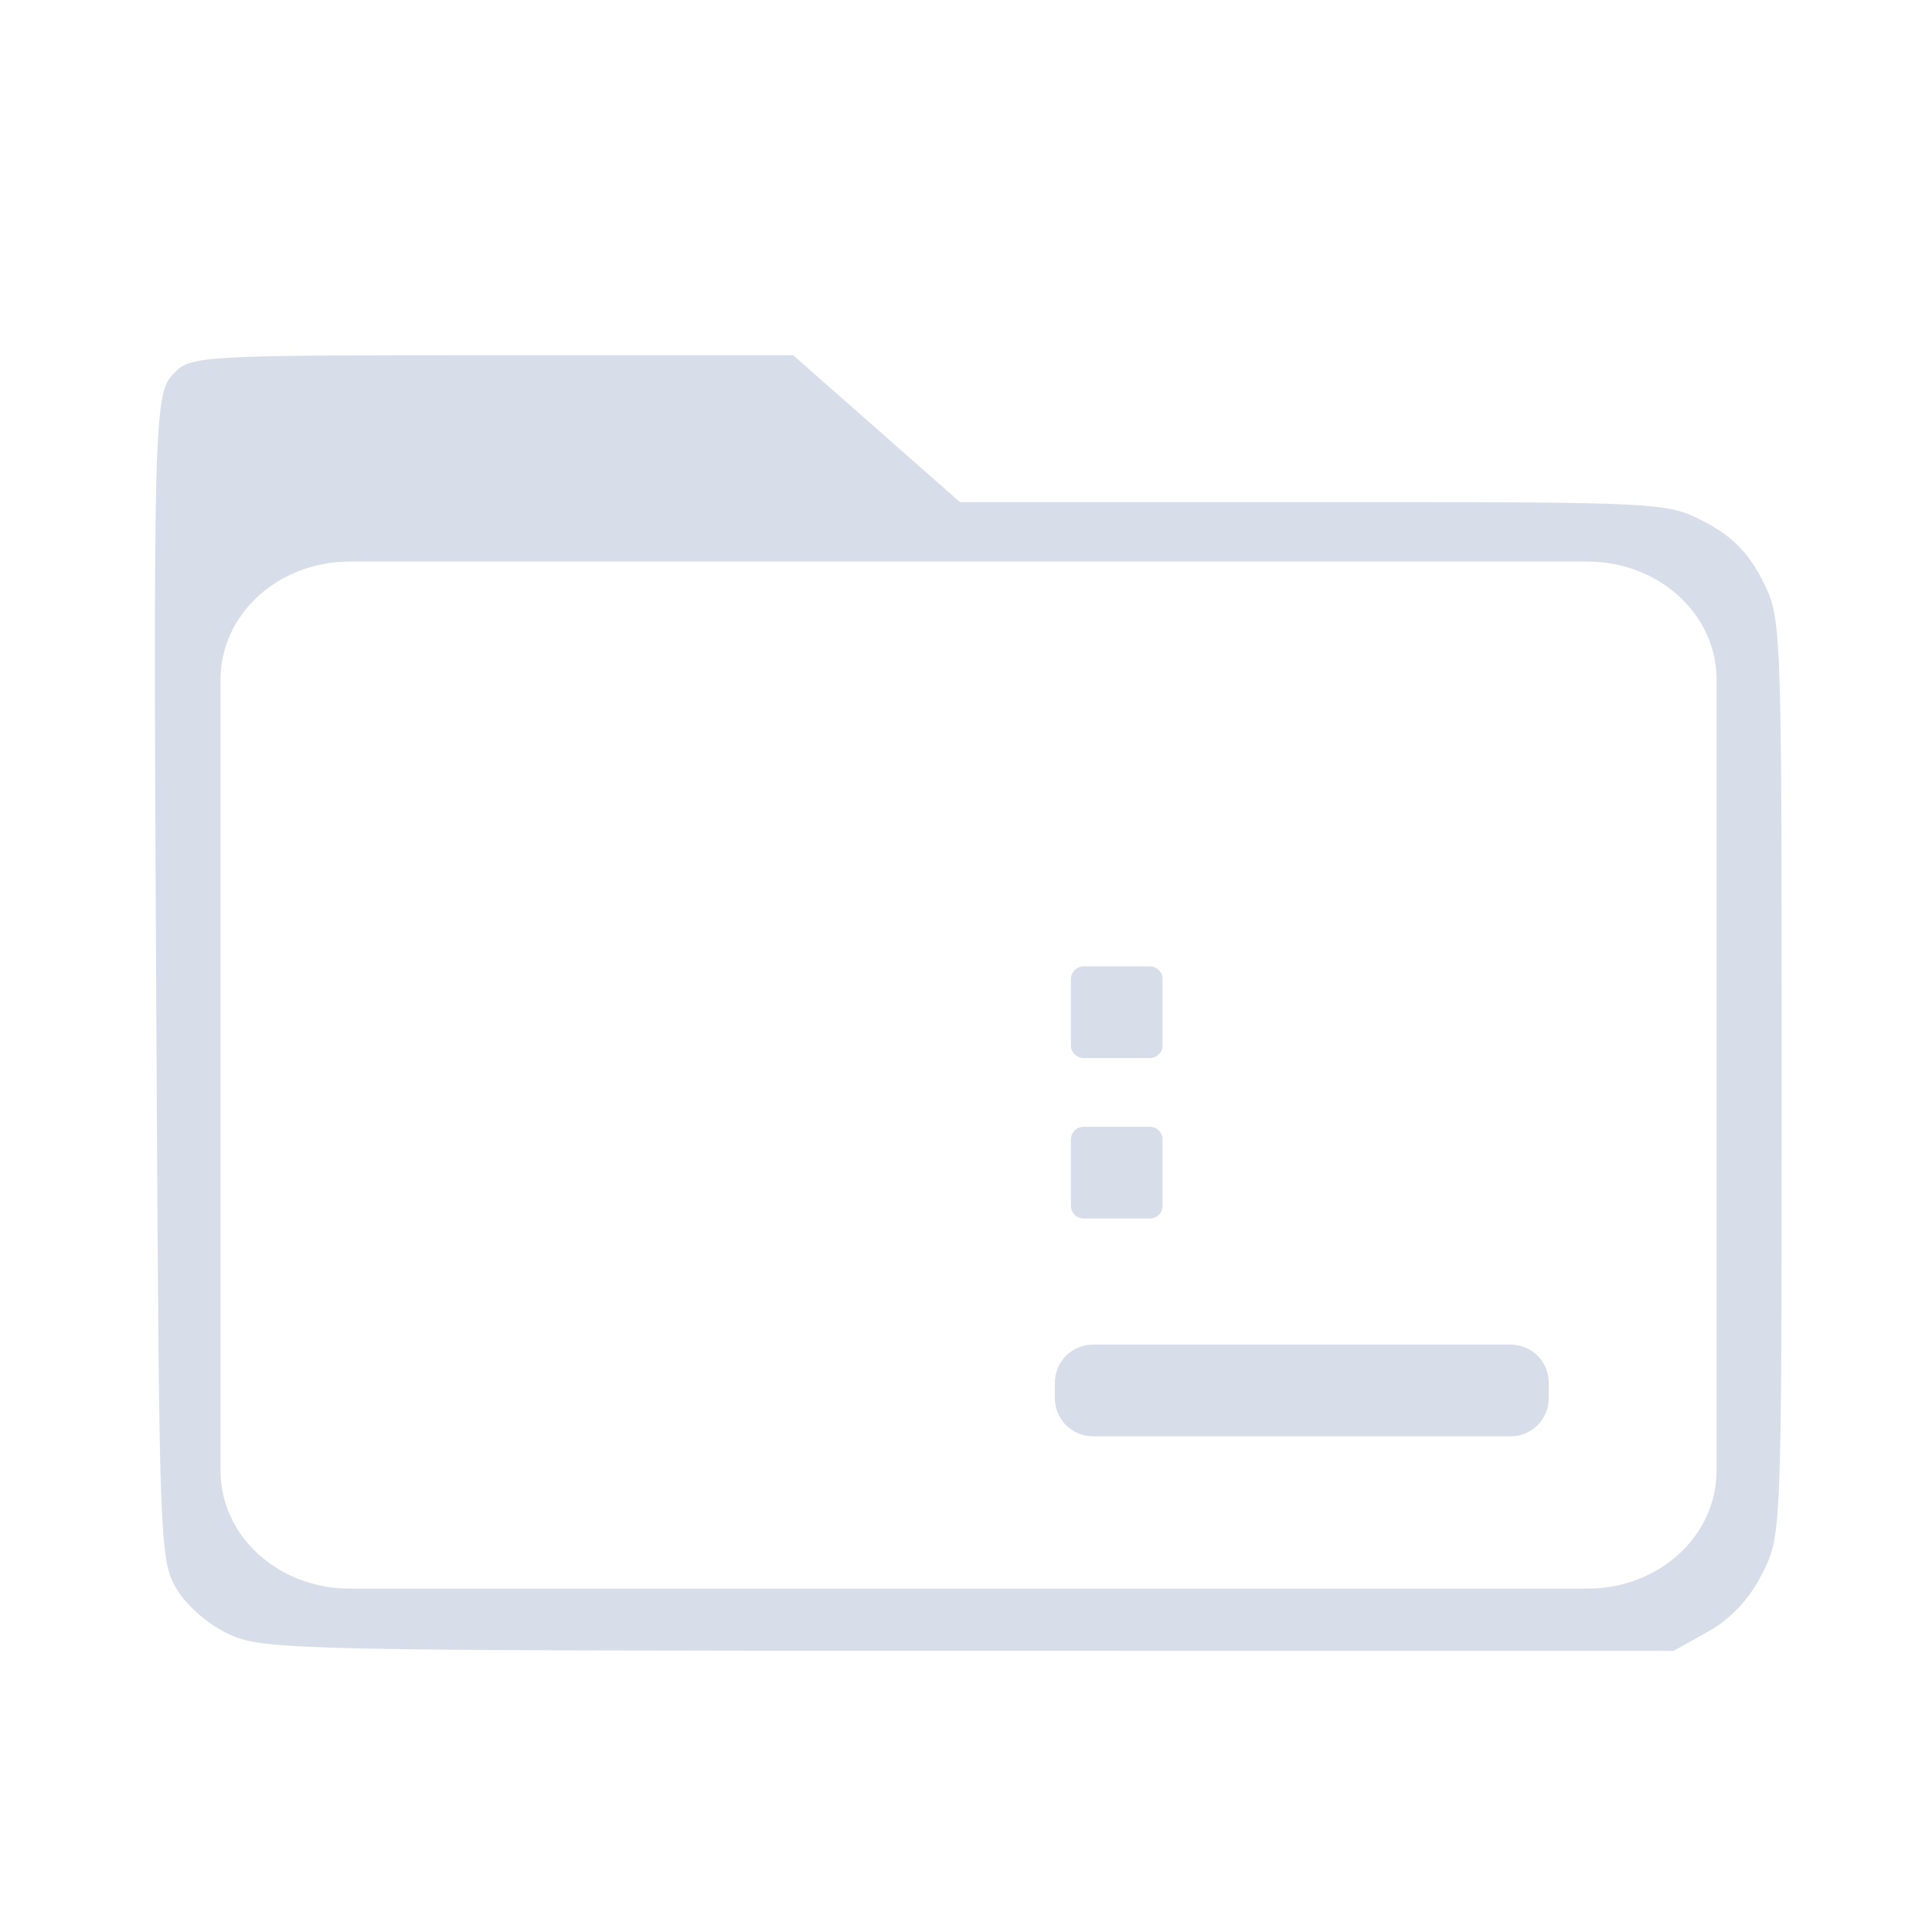
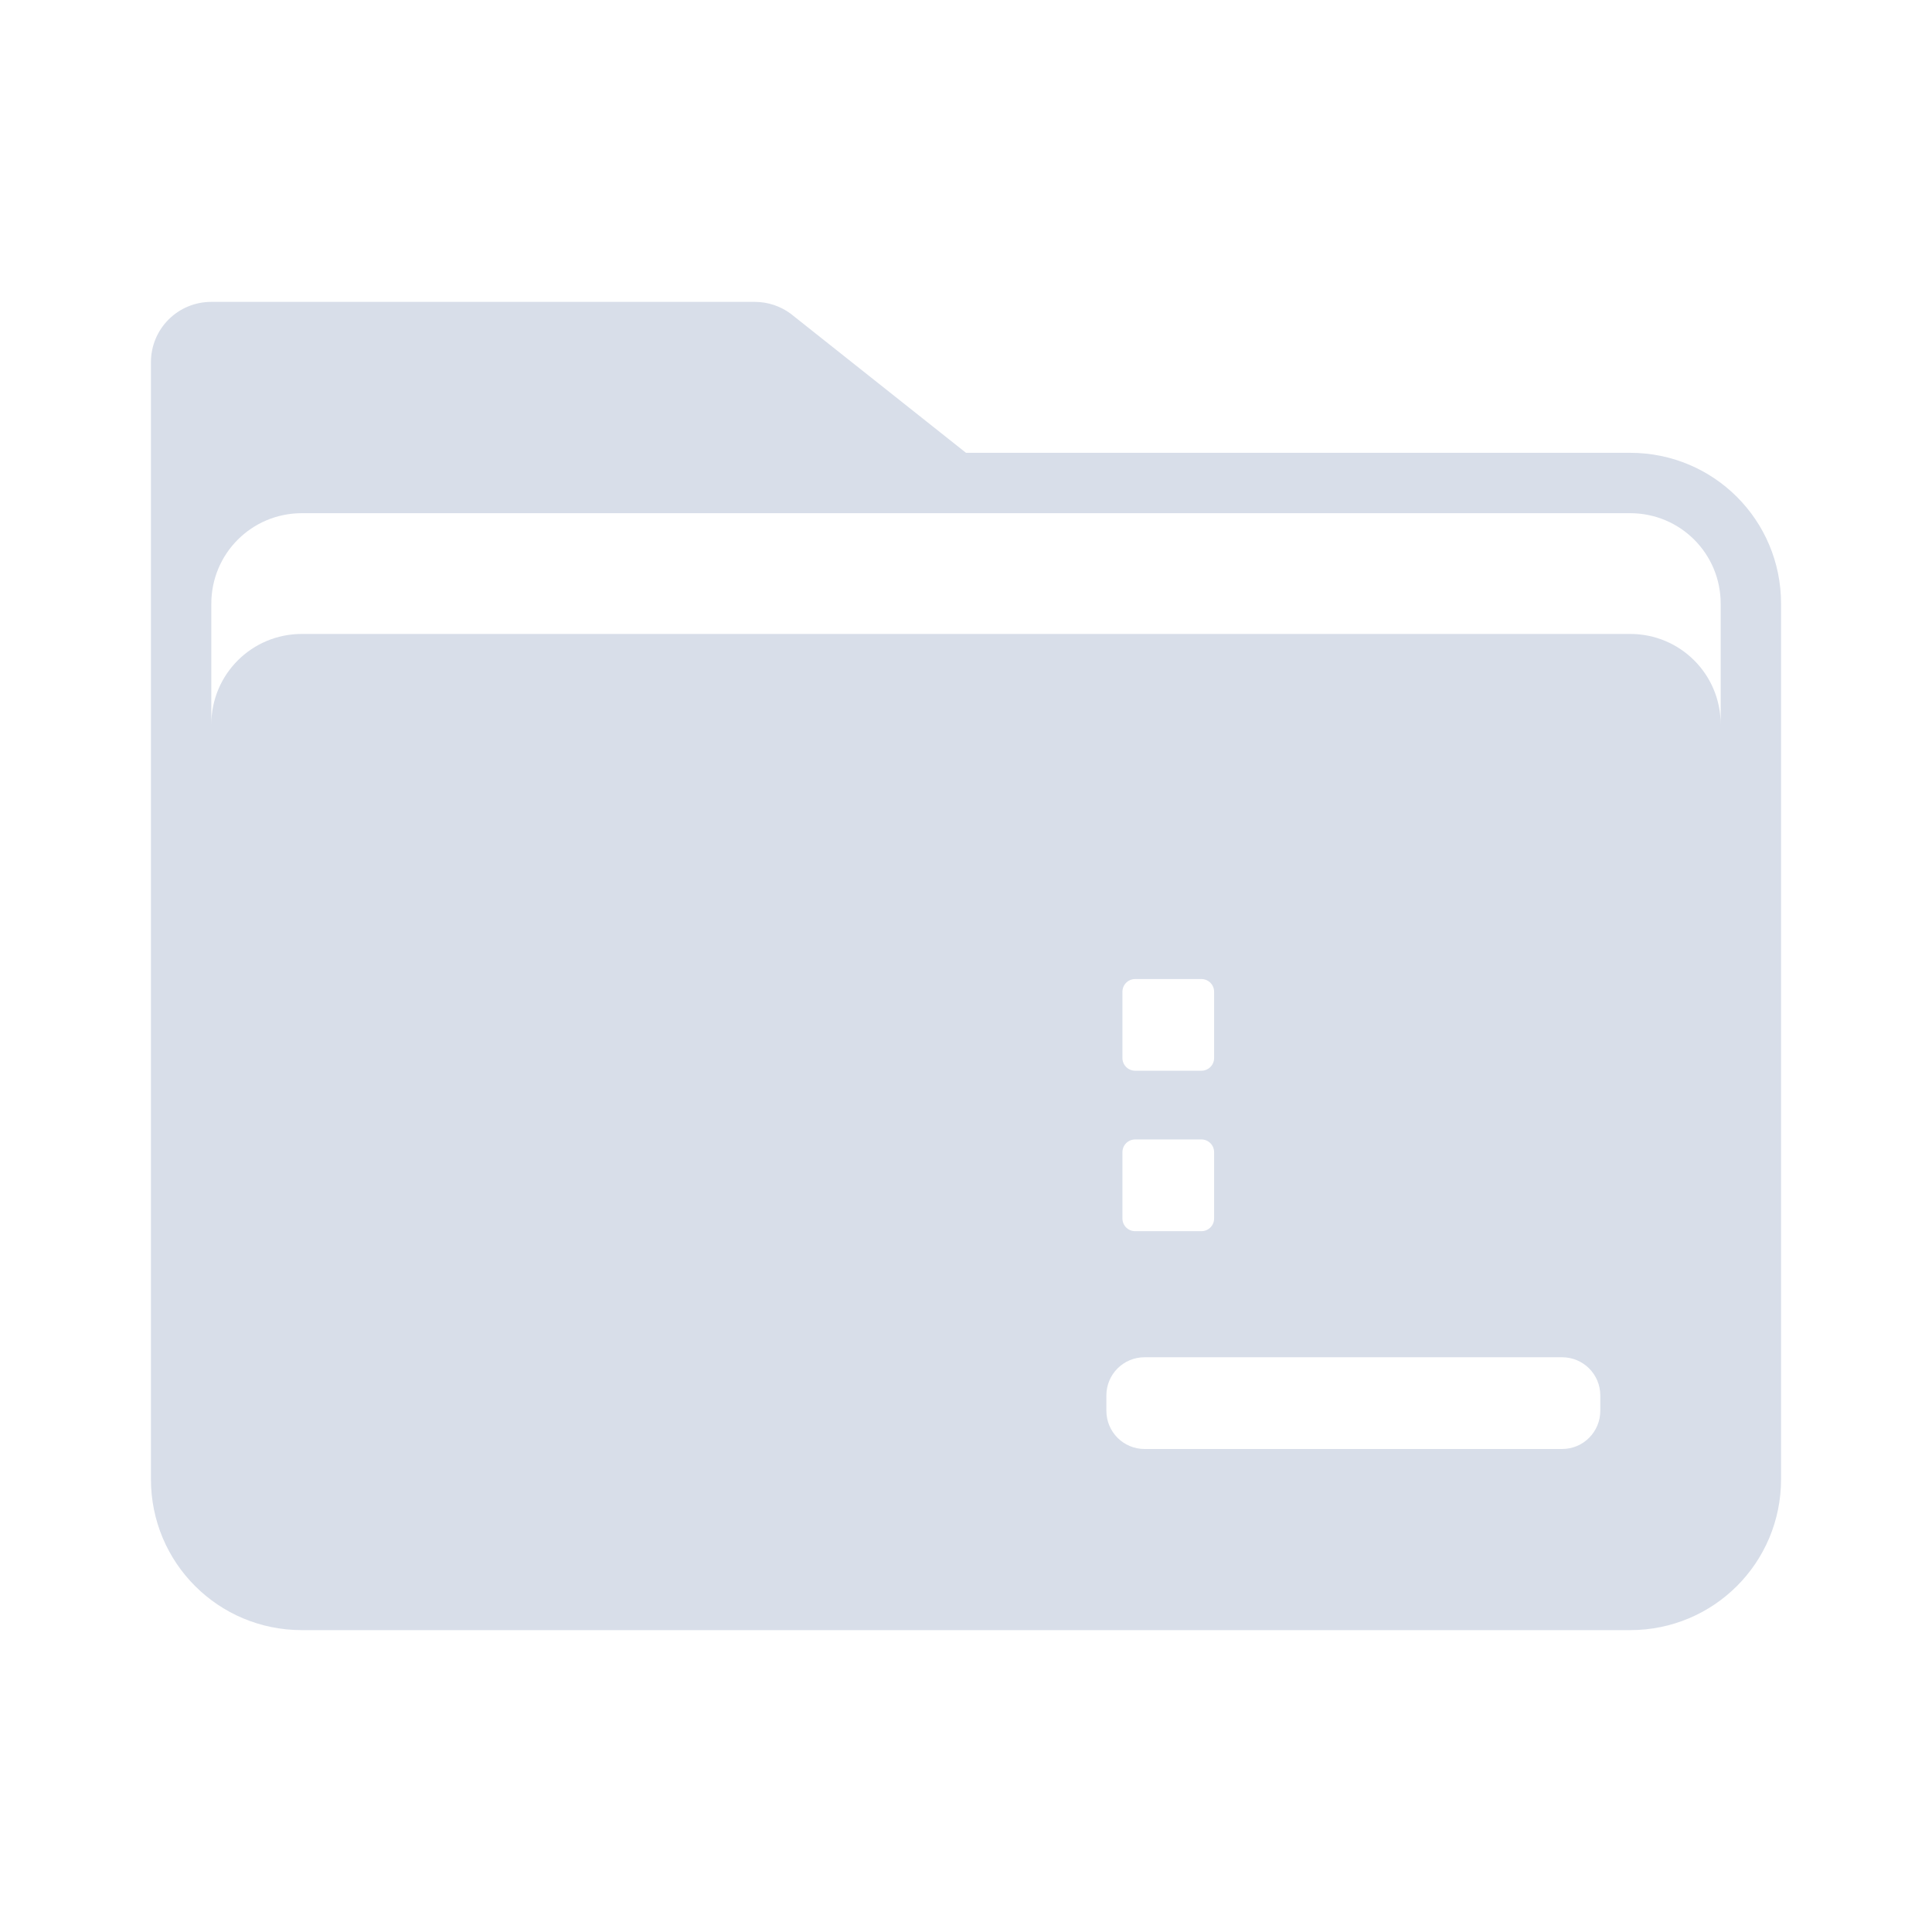
<svg xmlns="http://www.w3.org/2000/svg" width="64" height="64" version="1.1" id="svg73">
  <defs id="defs29">
    <style id="current-color-scheme" type="text/css">.ColorScheme-Text {color:#d8dee9} .ColorScheme-Highlight {color:#3b4252}</style>
  </defs>
-   <path id="path1575" style="opacity:1;fill:currentColor;fill-opacity:1;stroke:none;stroke-width:0.65" class="ColorScheme-Text" d="M 17.726 13.611 C 9.02 13.611 8.653 13.631 8.153 14.131 C 7.513 14.771 7.501 15.259 7.613 35.468 C 7.69 49.464 7.71 49.935 8.224 50.784 C 8.529 51.289 9.206 51.866 9.82 52.144 C 10.831 52.604 11.974 52.628 32.091 52.629 L 53.296 52.631 L 54.337 52.049 C 55.023 51.665 55.578 51.071 55.963 50.307 C 56.548 49.147 56.549 49.141 56.549 35.337 C 56.549 21.529 56.549 21.527 55.963 20.378 C 55.547 19.561 55.045 19.055 54.23 18.631 C 53.089 18.037 53.031 18.034 42.442 18.034 L 31.801 18.034 L 29.291 15.823 L 26.78 13.611 L 17.726 13.611 z M 13.43 19.827 L 50.697 19.827 C 52.853 19.827 54.589 21.412 54.589 23.38 L 54.589 47.205 C 54.589 49.173 52.853 50.756 50.697 50.756 L 13.43 50.756 C 11.273 50.756 9.537 49.173 9.537 47.205 L 9.537 23.38 C 9.537 21.412 11.273 19.827 13.43 19.827 z M 35.528 32.017 C 35.316 32.017 35.145 32.188 35.145 32.4 L 35.145 34.394 C 35.145 34.607 35.316 34.778 35.528 34.778 L 37.522 34.778 C 37.735 34.778 37.906 34.607 37.906 34.394 L 37.906 32.4 C 37.906 32.188 37.735 32.017 37.522 32.017 L 35.528 32.017 z M 35.528 36.848 C 35.316 36.848 35.145 37.019 35.145 37.231 L 35.145 39.227 C 35.145 39.44 35.316 39.611 35.528 39.611 L 37.522 39.611 C 37.735 39.611 37.906 39.44 37.906 39.227 L 37.906 37.231 C 37.906 37.019 37.735 36.848 37.522 36.848 L 35.528 36.848 z M 35.812 43.407 C 35.175 43.407 34.662 43.92 34.662 44.557 L 34.662 45.017 C 34.662 45.655 35.175 46.17 35.812 46.17 L 48.385 46.17 C 49.023 46.17 49.536 45.655 49.536 45.017 L 49.536 44.557 C 49.536 43.92 49.023 43.407 48.385 43.407 L 35.812 43.407 z " transform="matrix(1.1,0,0,1.1,-3.184593,-3.206545)" />
+   <path id="path5" style="fill:currentColor" class="ColorScheme-Text" d="M 7 10 C 5.892 10 5 10.892 5 12 L 5 13 L 5 20 L 5 49 C 5 51.77 7.23 54 10 54 L 54 54 C 56.77 54 59 51.77 59 49 L 59 20 C 59 17.23 56.77 15 54 15 L 32 15 L 26.186 10.387 C 25.854 10.144 25.444 10 25 10 L 7 10 z M 10 17 L 54 17 C 55.662 17 57 18.338 57 20 L 57 24 C 57 22.338 55.662 21 54 21 L 10 21 C 8.338 21 7 22.338 7 24 L 7 20 C 7 18.338 8.338 17 10 17 z M 37.604 32.432 L 39.797 32.432 C 40.031 32.432 40.219 32.62 40.219 32.854 L 40.219 35.047 C 40.219 35.281 40.031 35.469 39.797 35.469 L 37.604 35.469 C 37.37 35.469 37.182 35.281 37.182 35.047 L 37.182 32.854 C 37.182 32.62 37.37 32.432 37.604 32.432 z M 37.604 37.746 L 39.797 37.746 C 40.031 37.746 40.219 37.934 40.219 38.168 L 40.219 40.363 C 40.219 40.597 40.031 40.785 39.797 40.785 L 37.604 40.785 C 37.37 40.785 37.182 40.597 37.182 40.363 L 37.182 38.168 C 37.182 37.934 37.37 37.746 37.604 37.746 z M 37.916 44.961 L 51.746 44.961 C 52.447 44.961 53.012 45.525 53.012 46.227 L 53.012 46.732 C 53.012 47.434 52.447 48 51.746 48 L 37.916 48 C 37.215 48 36.65 47.434 36.65 46.732 L 36.65 46.227 C 36.65 45.525 37.215 44.961 37.916 44.961 z " />
</svg>
